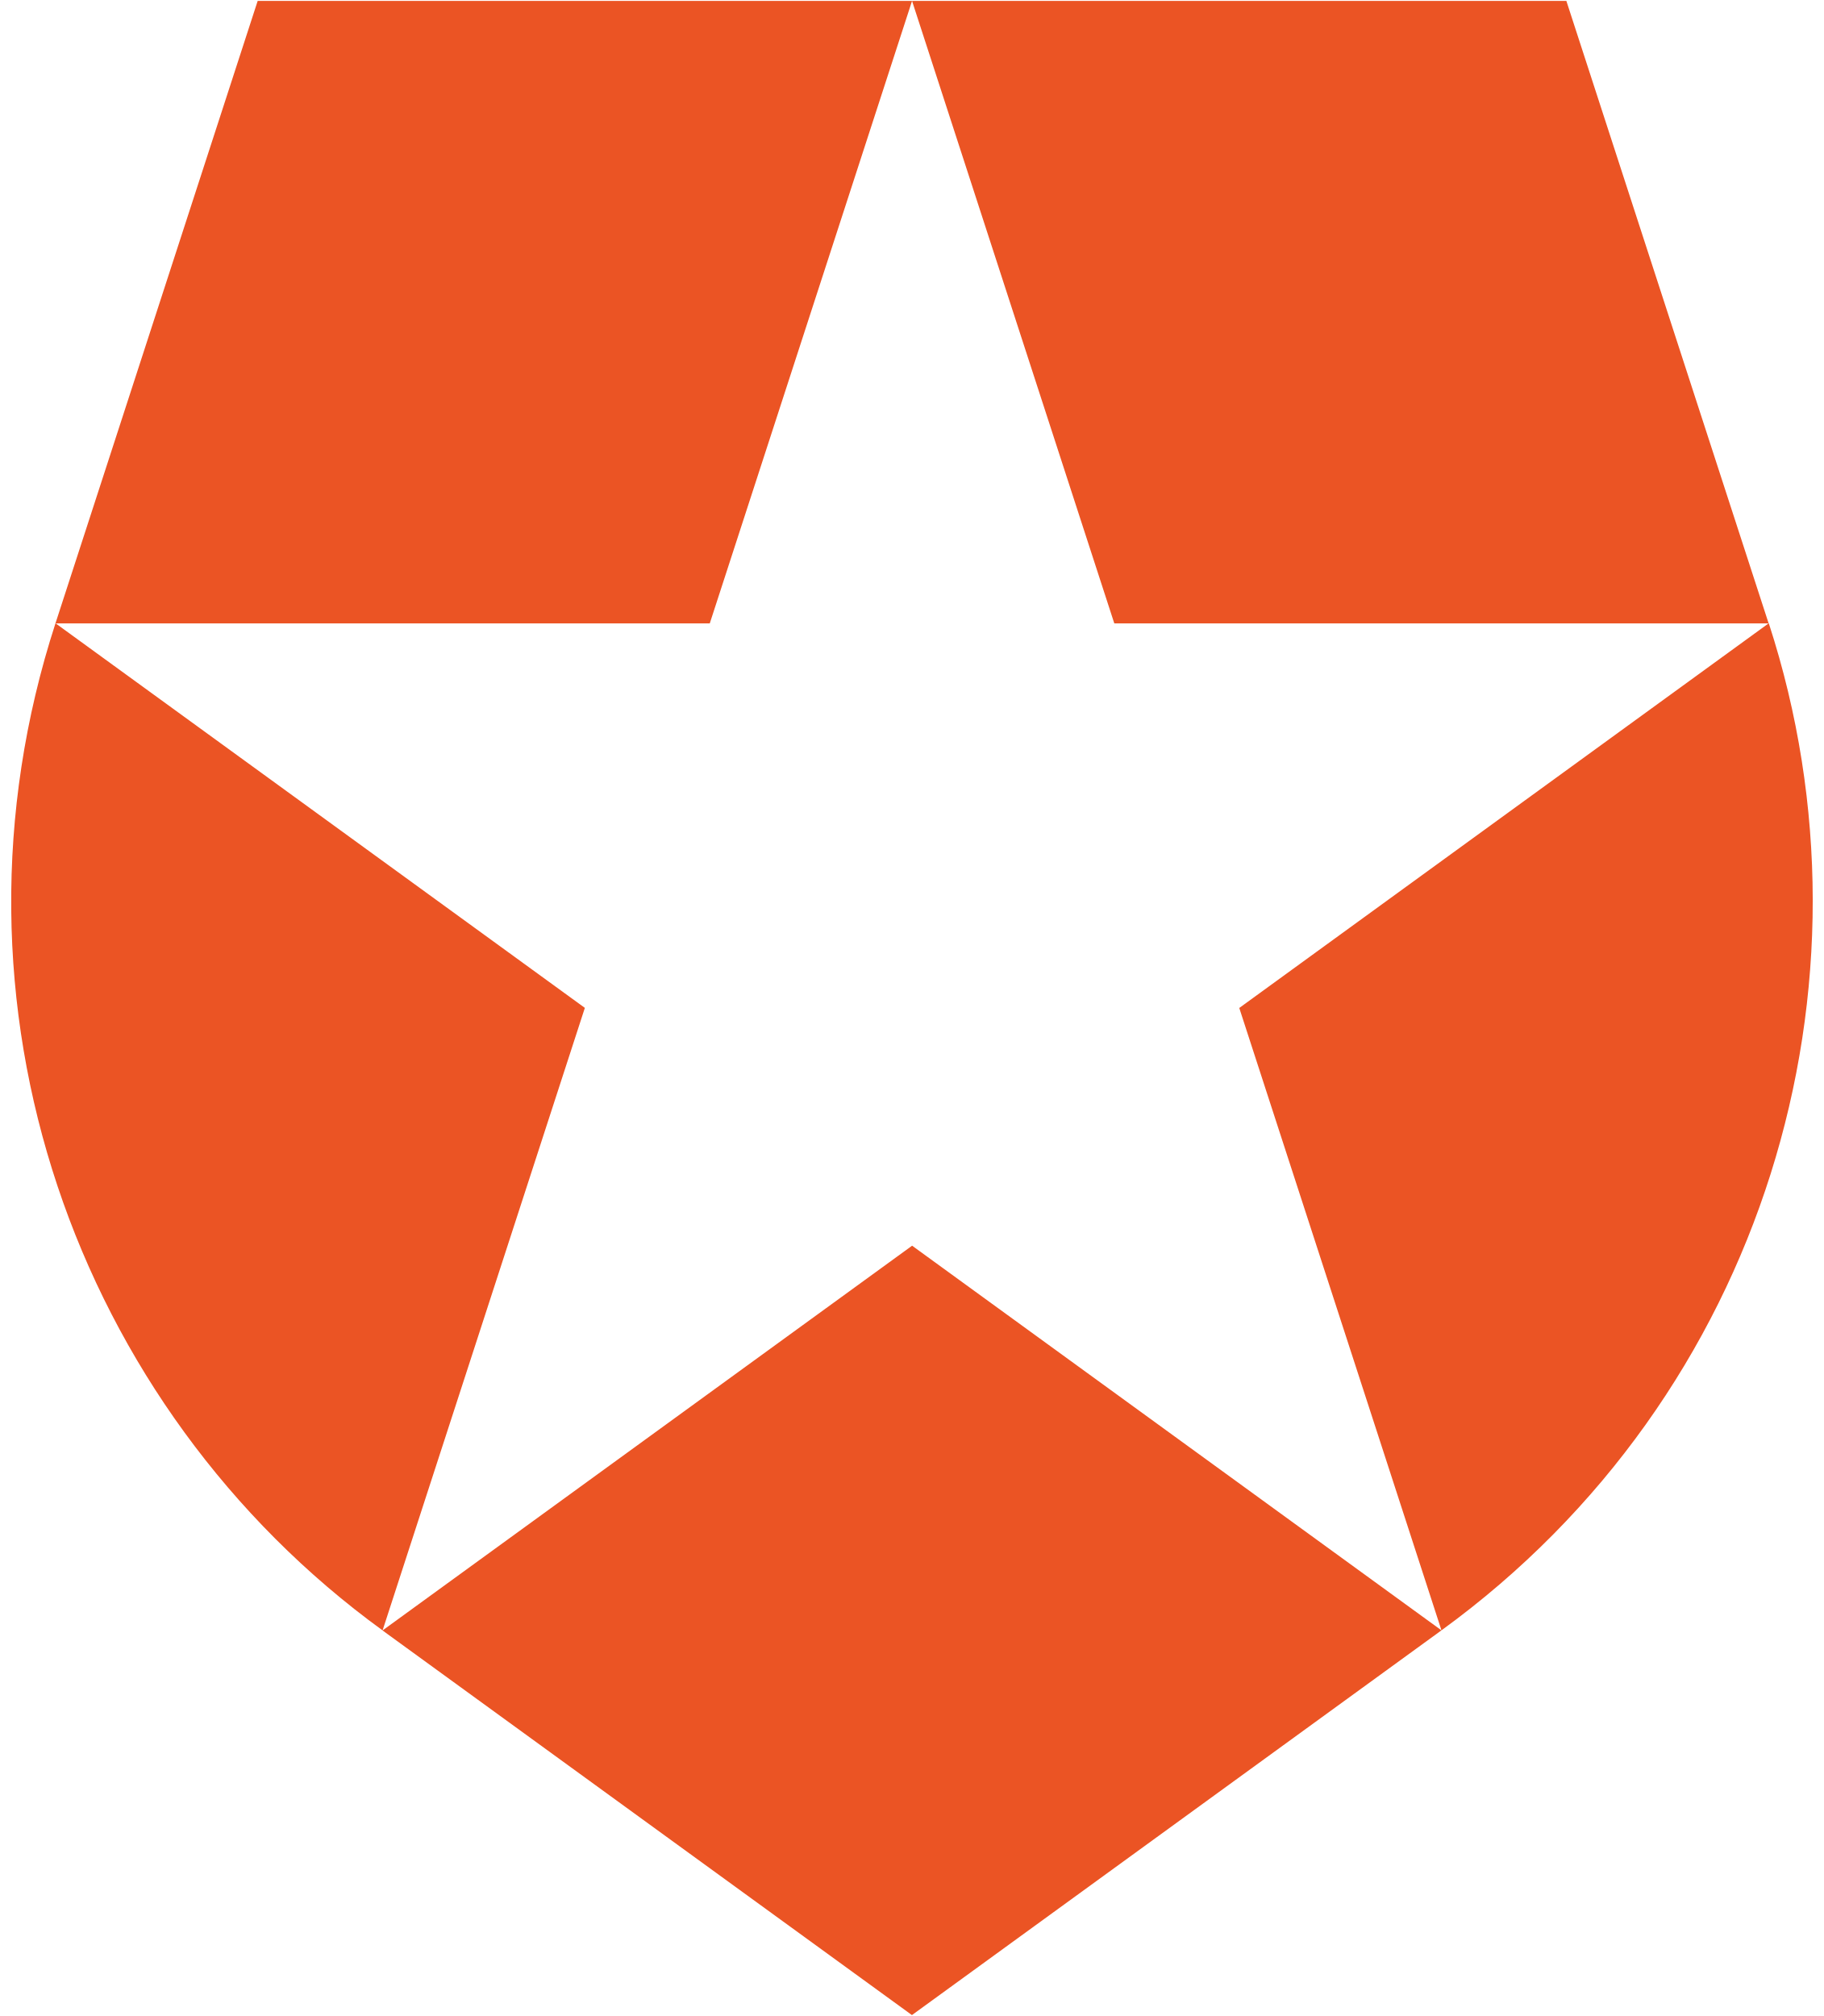
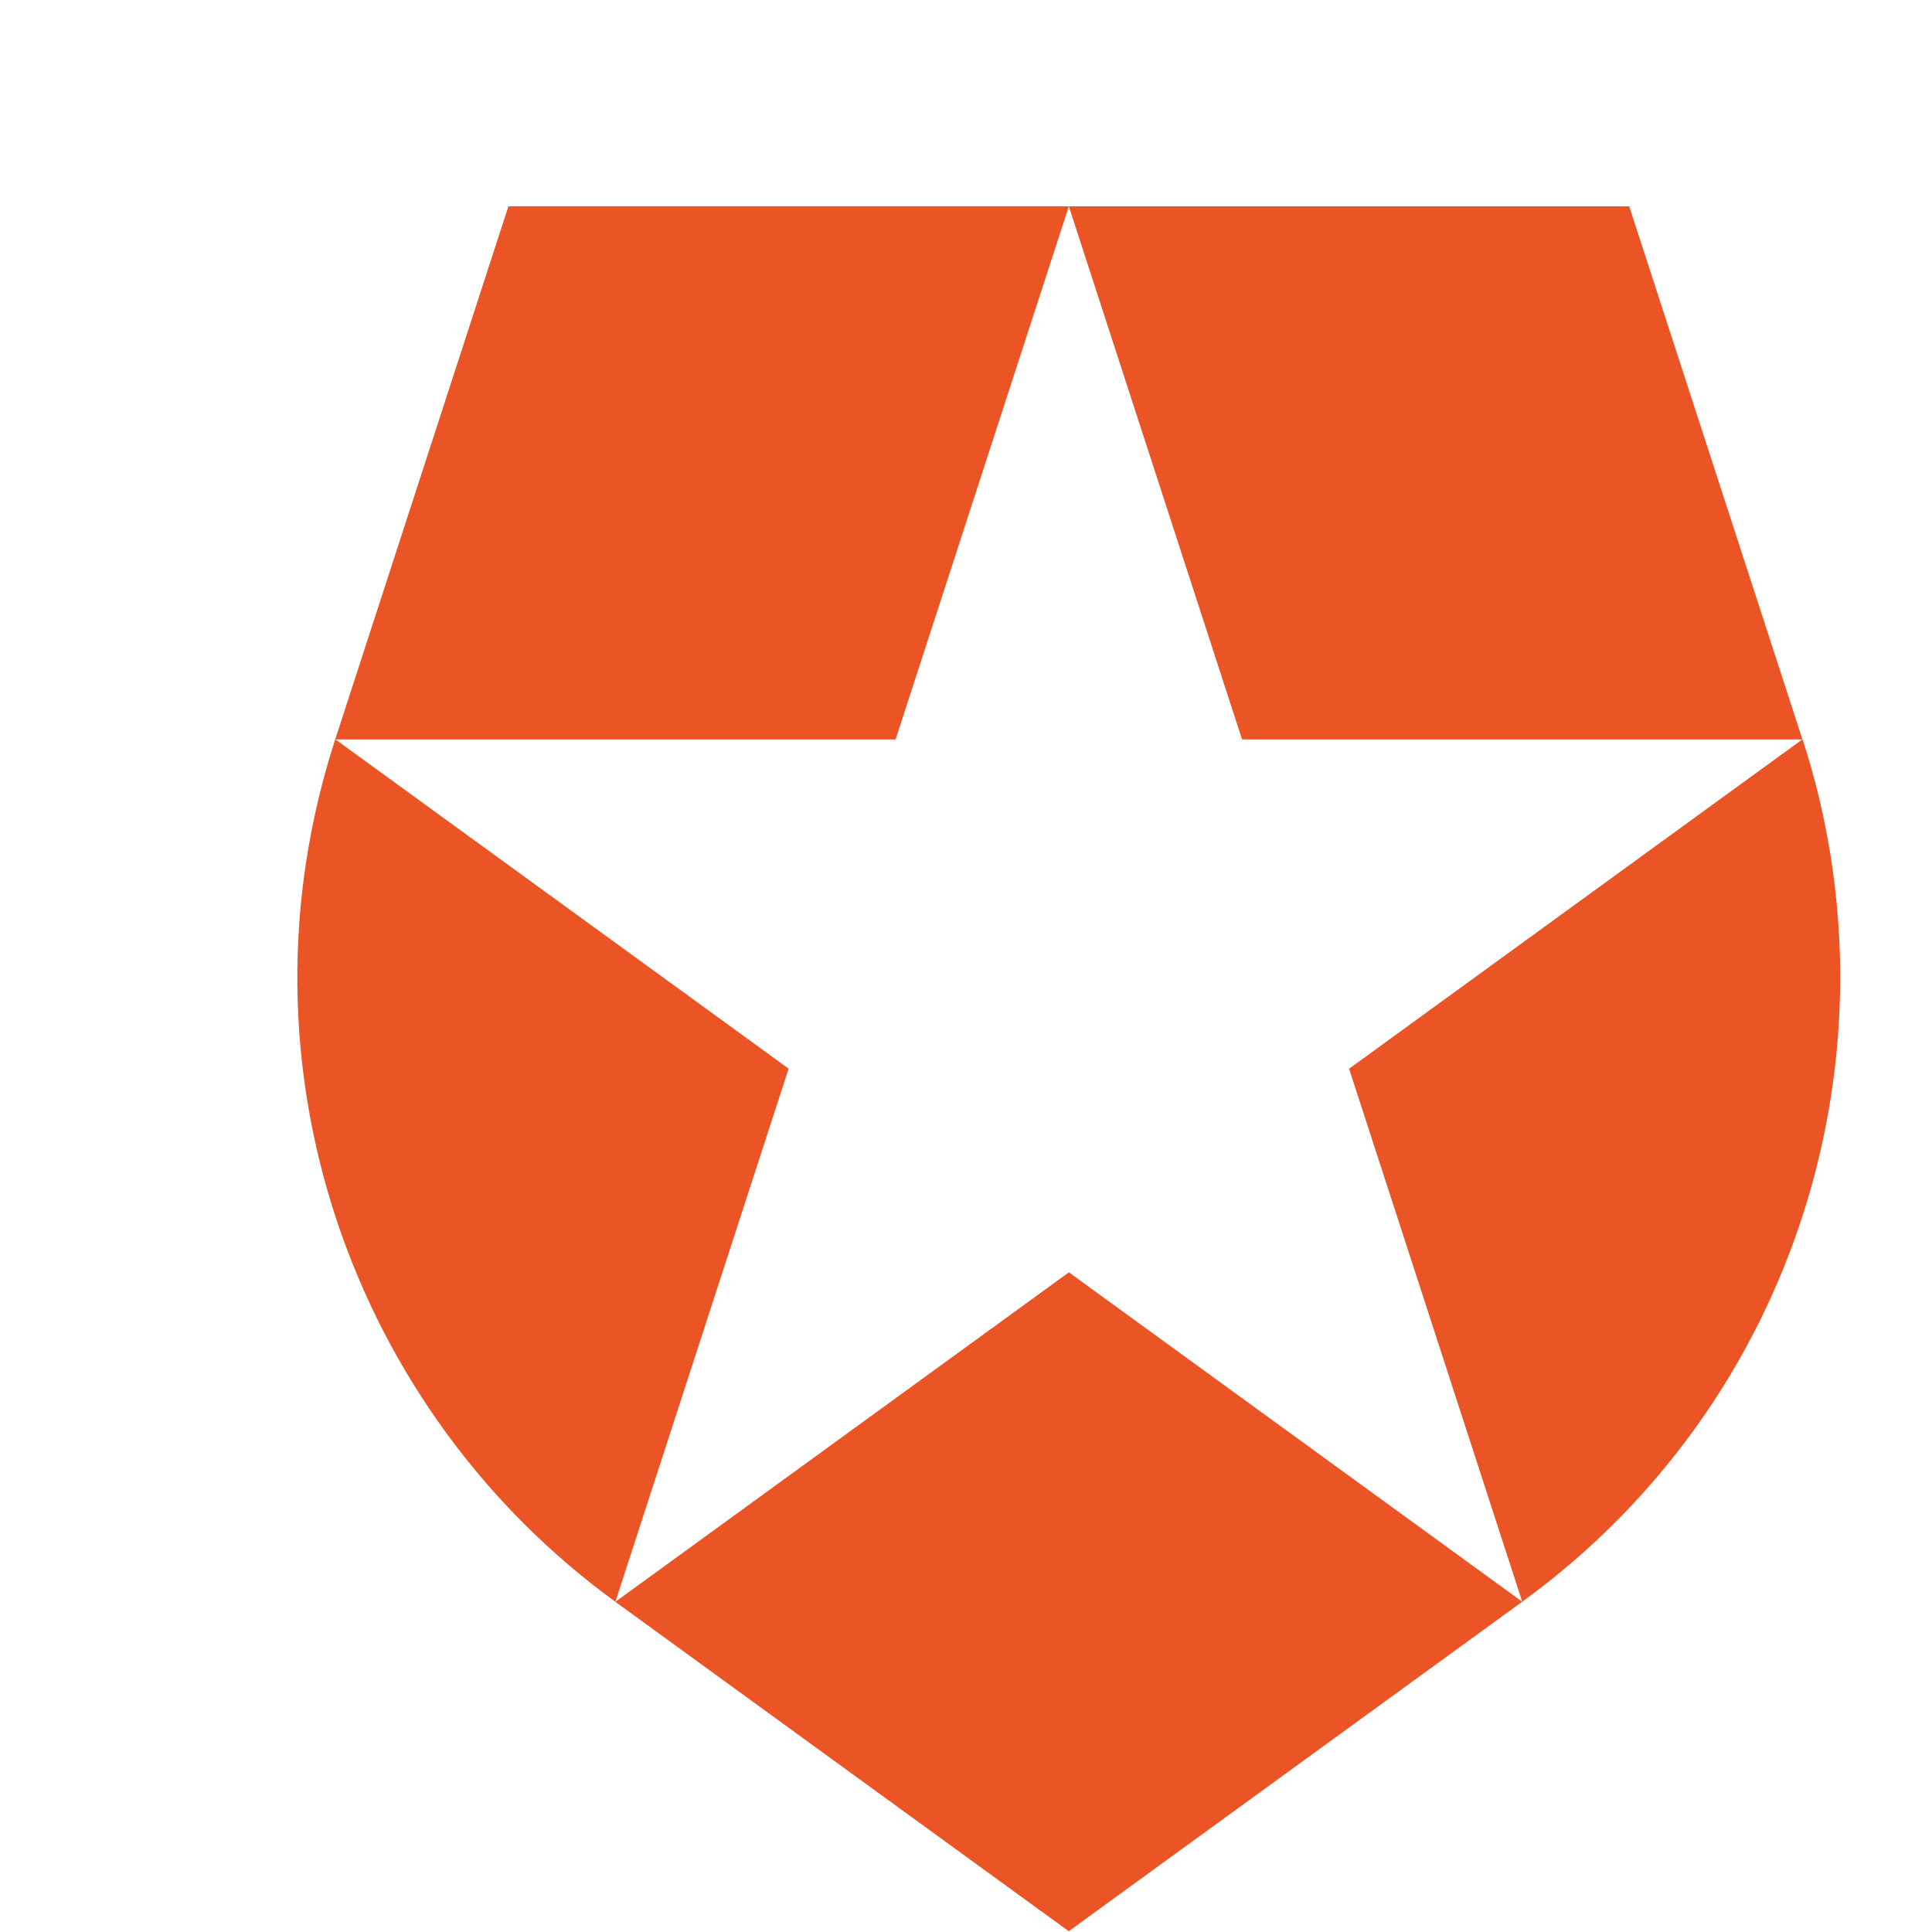
- <svg xmlns="http://www.w3.org/2000/svg" width="152" height="168" viewBox="0 0 152 168">
+ <svg xmlns="http://www.w3.org/2000/svg" width="38" height="38" viewBox="-20 -20 172 188">
  <path d="M120.127 135.861l-16.85-51.864 44.107-32.045H92.863L76.011.09l-.005-.014h54.53l16.855 51.871v-.001l.014-.008c9.79 30.092-.292 64.318-27.278 83.923zm-88.234 0l-.014.01 44.119 32.053 44.129-32.062-44.115-32.054-44.119 32.053zM4.624 51.939c-10.304 31.721 1.657 65.333 27.26 83.928l.004-.016L48.74 83.99 4.642 51.951H59.15L76.003.089l.004-.014H21.474L4.624 51.939z" fill="#EB5424" fill-rule="evenodd" />
</svg>
